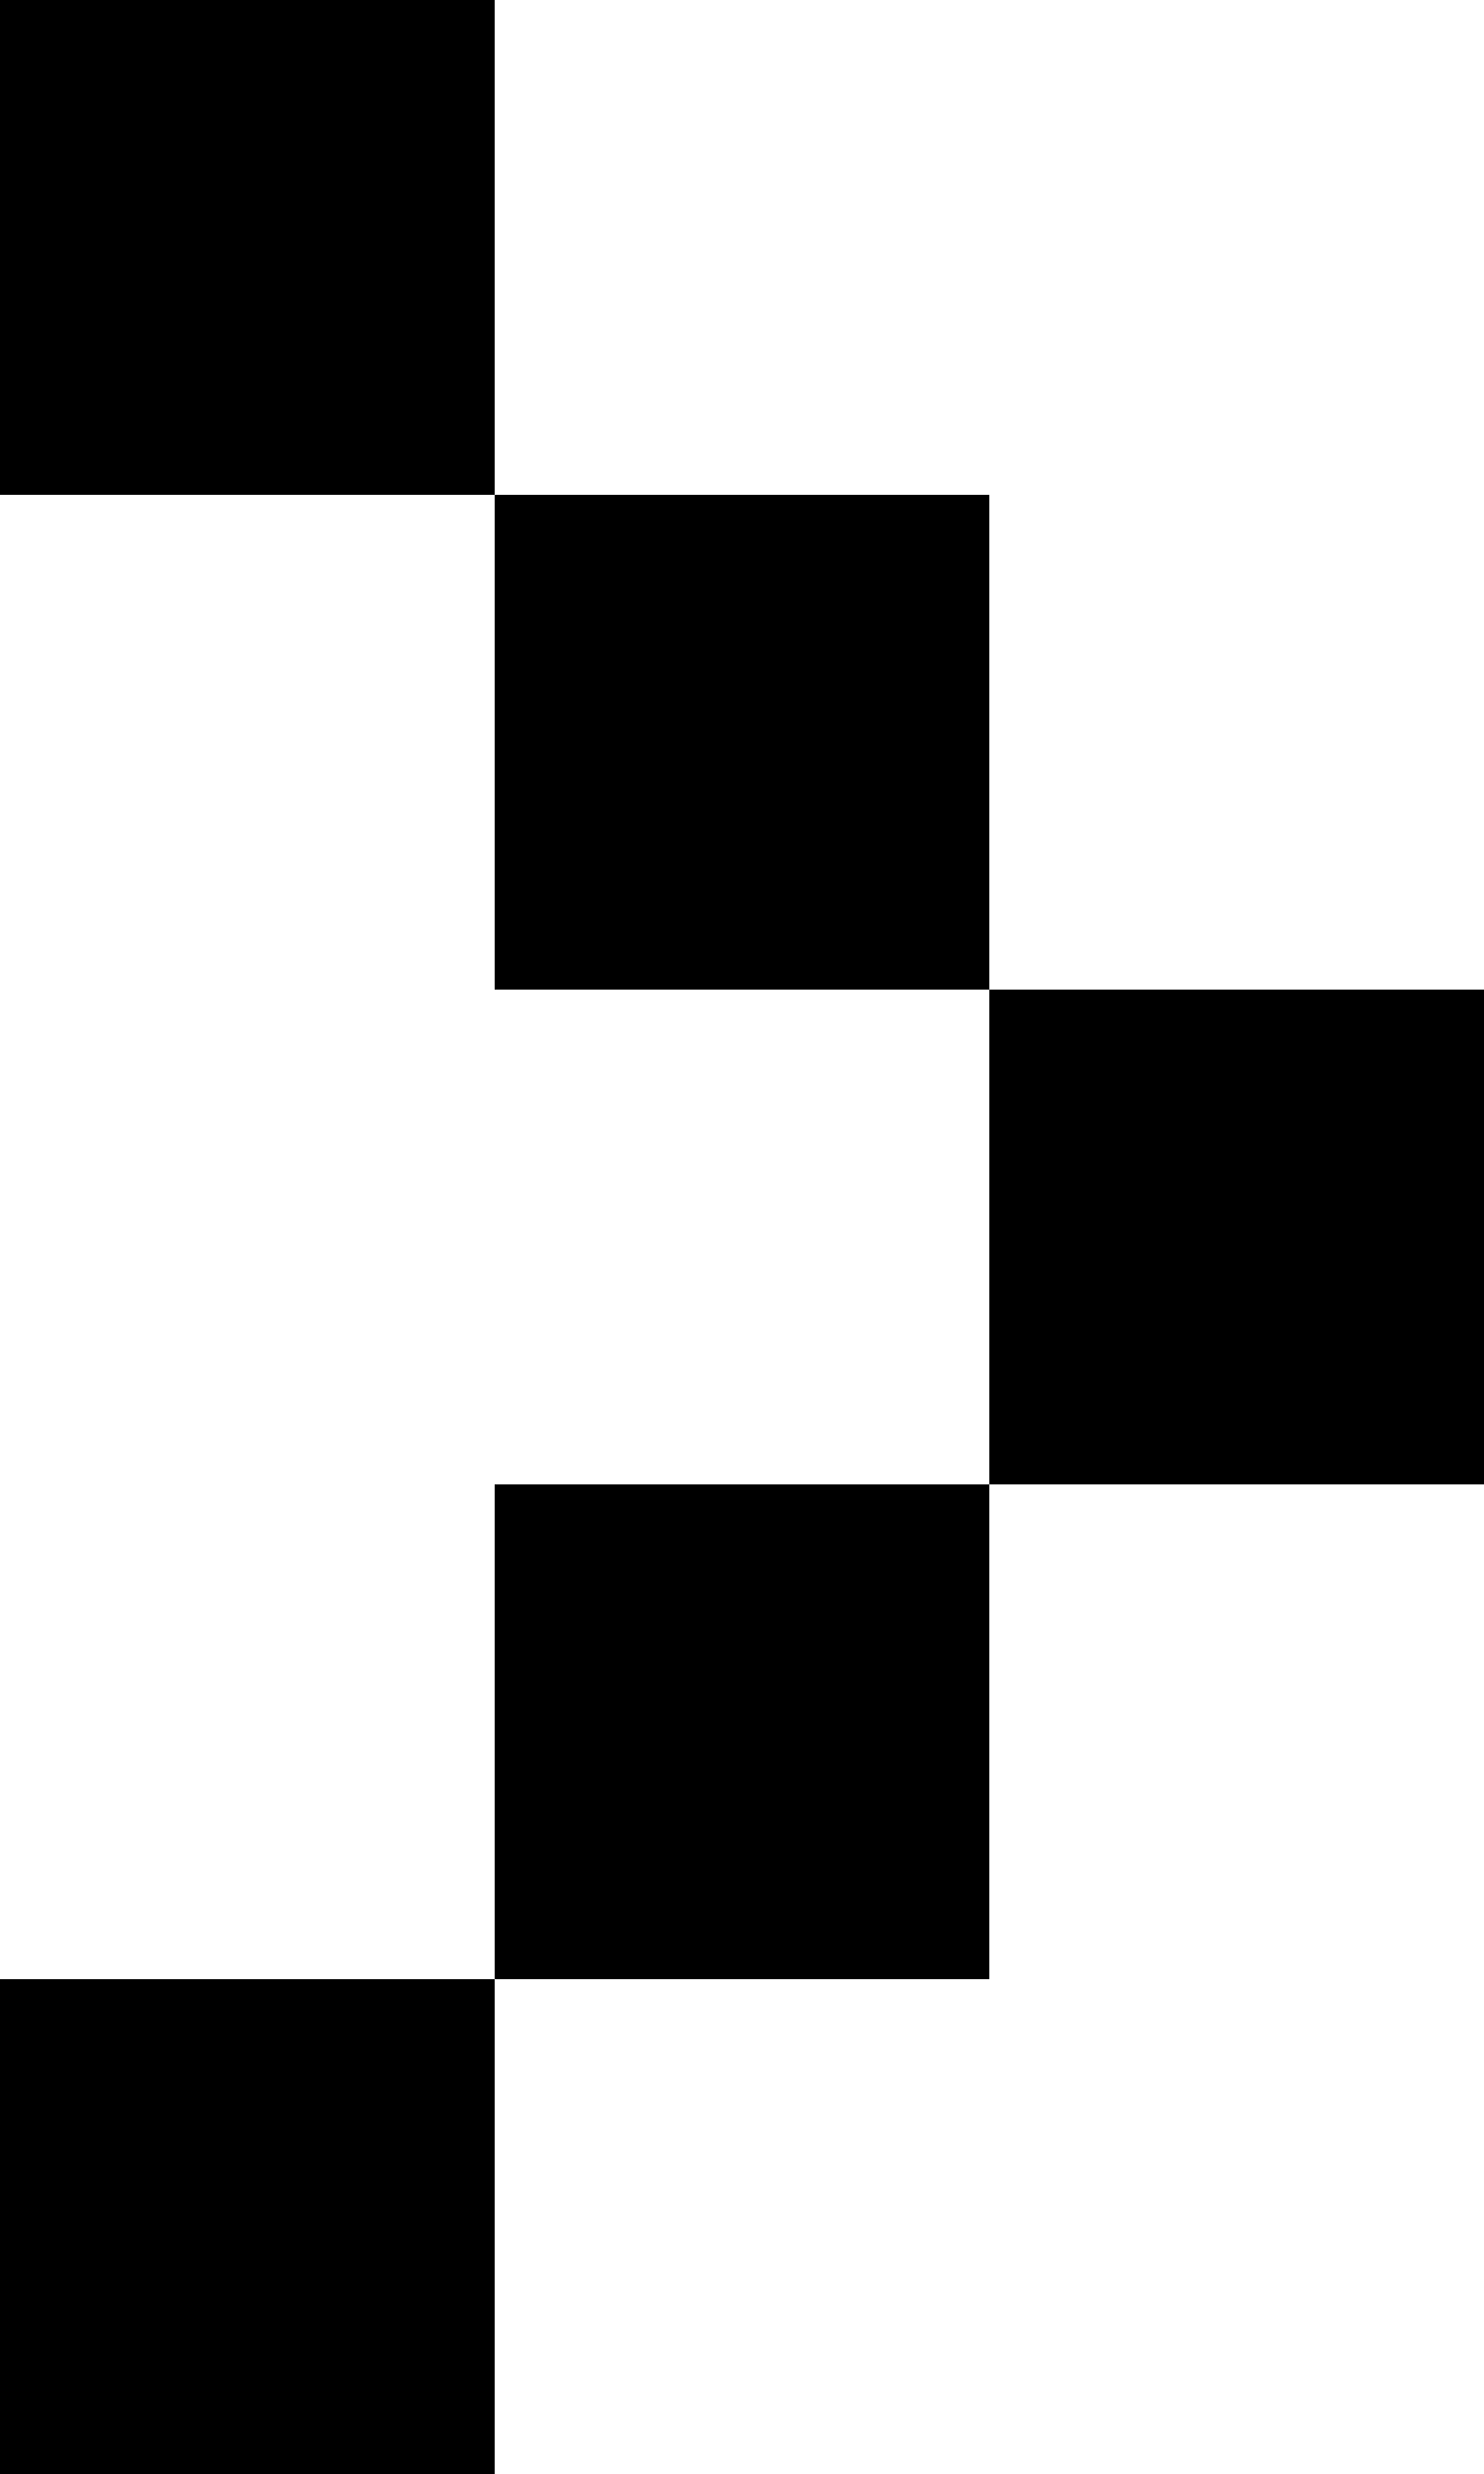
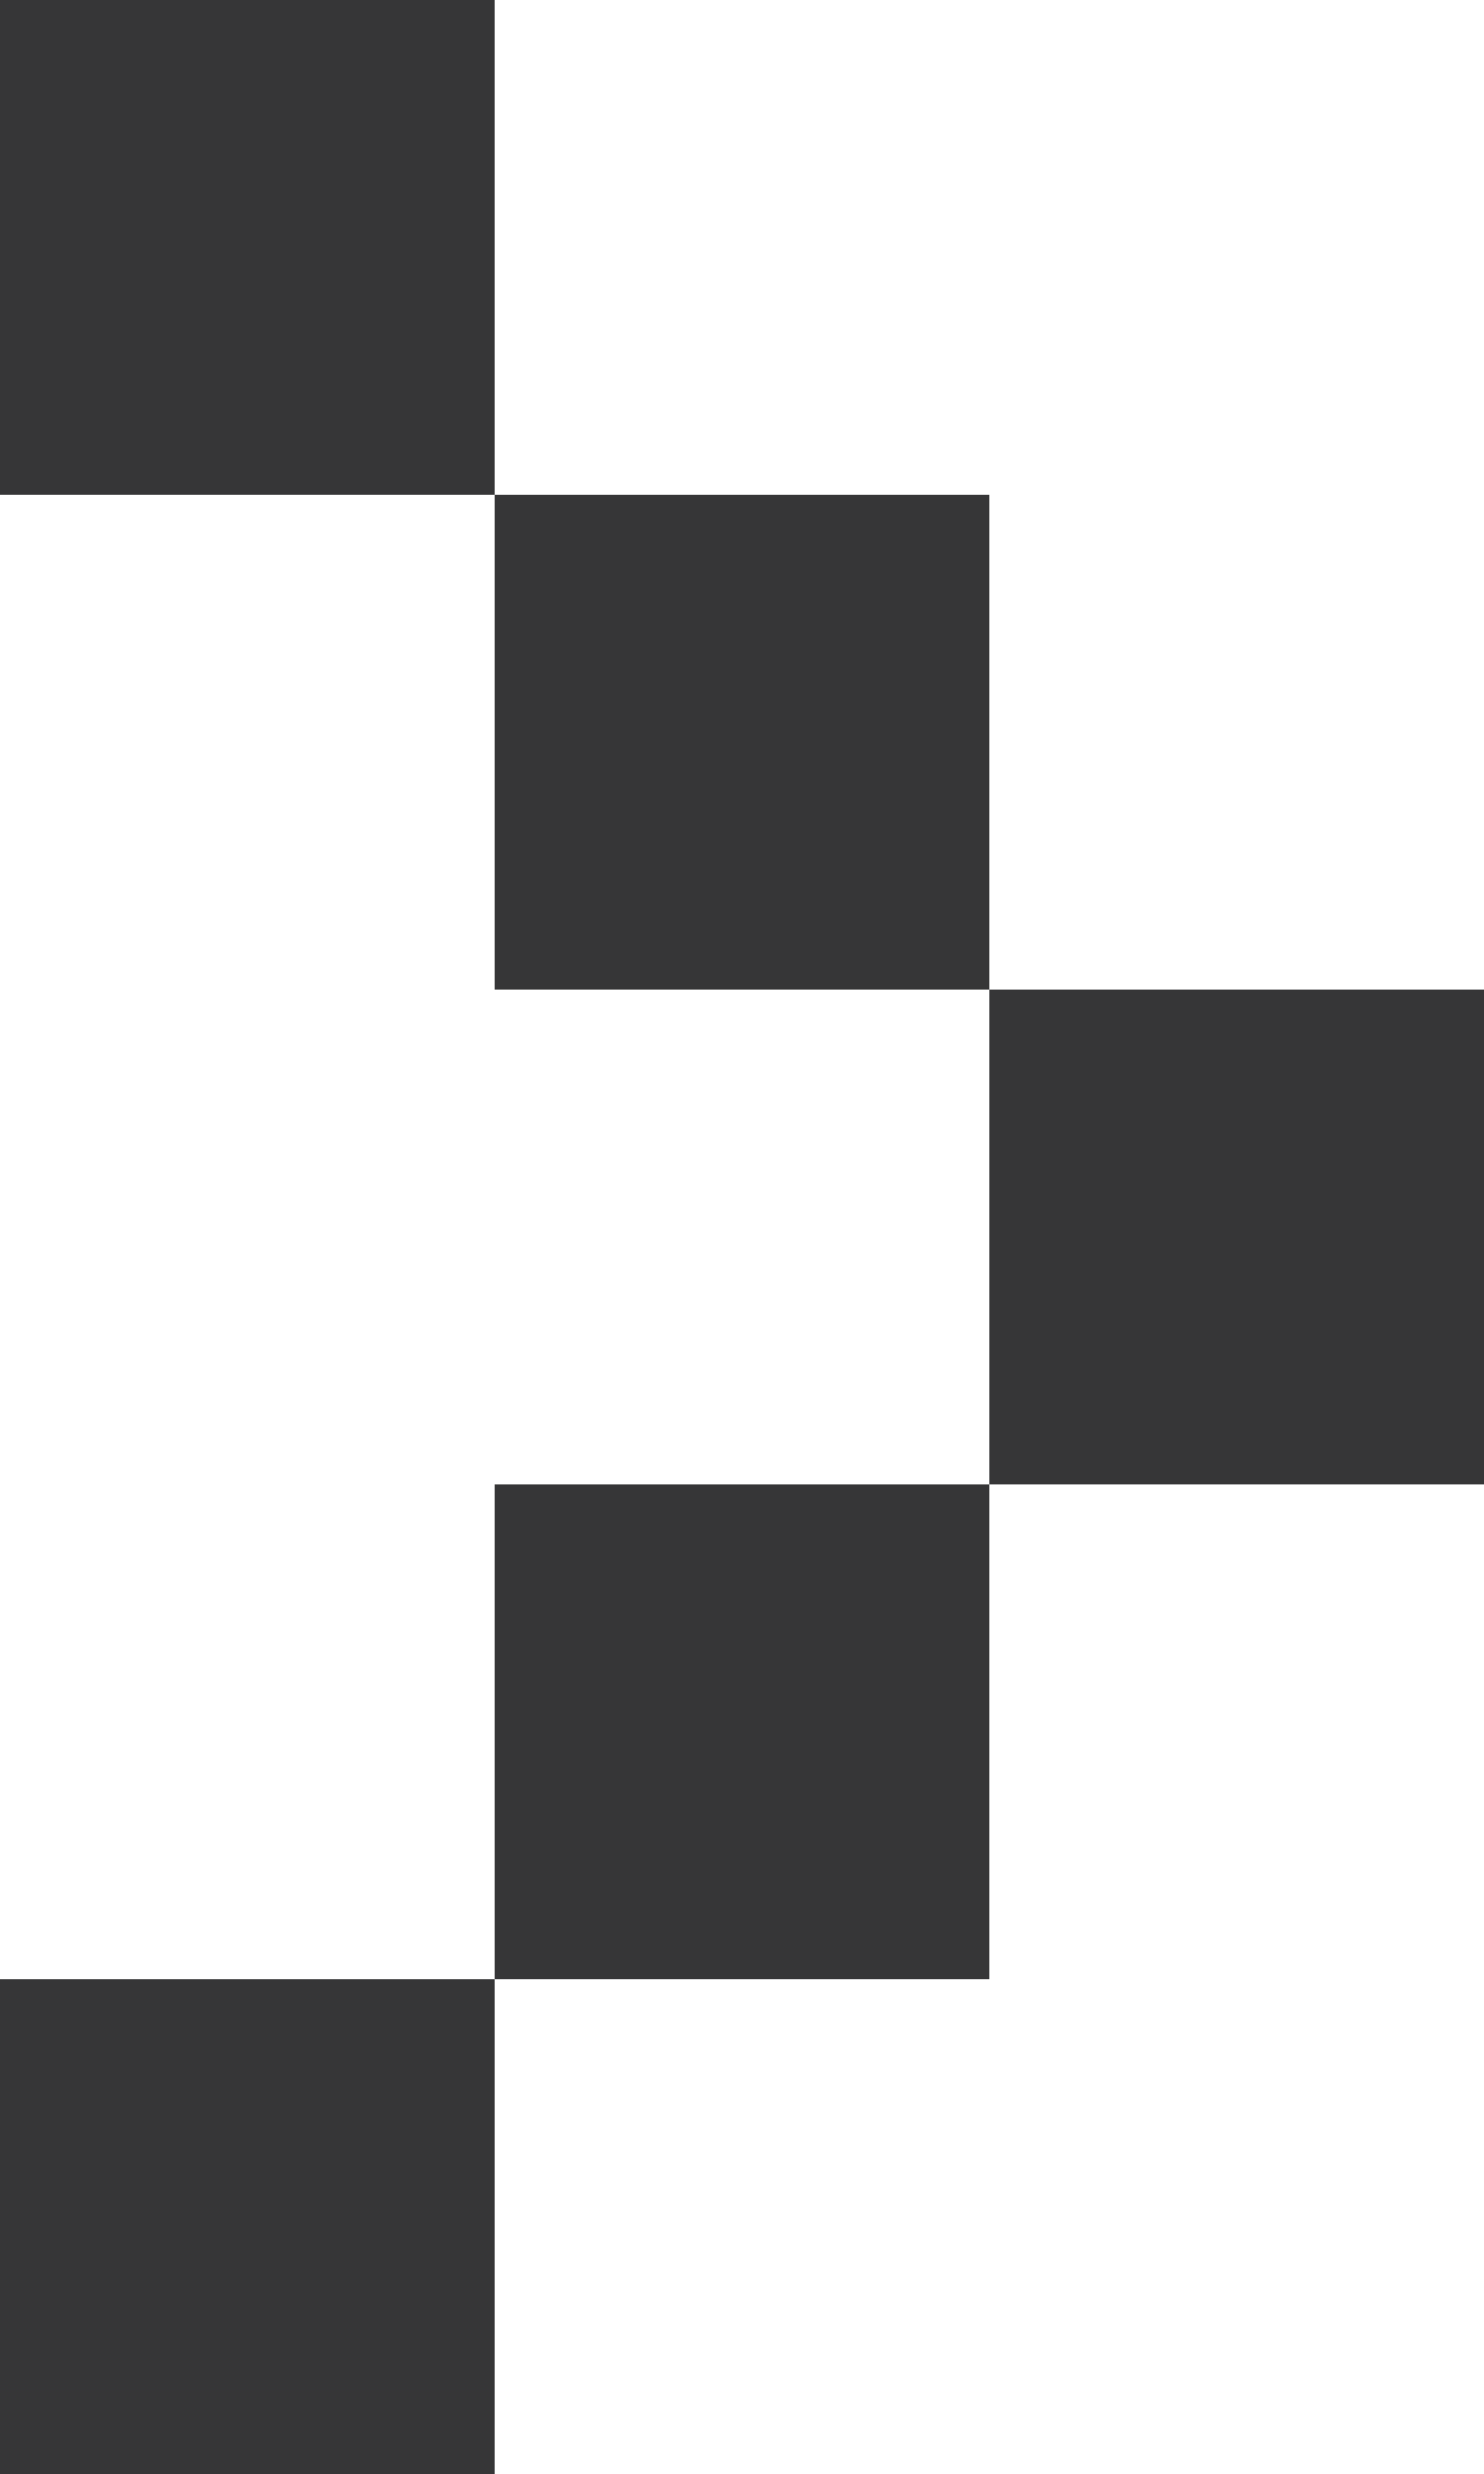
- <svg xmlns="http://www.w3.org/2000/svg" id="_图层_2" version="1.1" viewBox="0 0 28.5 47.5">
+ <svg xmlns="http://www.w3.org/2000/svg" id="_图层_2" version="1.1" viewBox="0 0 57 95">
+   <defs>
+     <style>
+       .st0 {
+         fill: #363637;
+       }
+     </style>
+   </defs>
  <g id="_图层_2-2">
    <g>
-       <rect width="9.5" height="9.5" />
-       <rect x="9.5" y="9.5" width="9.5" height="9.5" />
-       <rect x="19" y="19" width="9.5" height="9.5" />
-       <rect x="9.5" y="28.5" width="9.5" height="9.5" />
-       <rect y="38" width="9.5" height="9.5" />
+       <rect class="st0" width="19" height="19" />
+       <rect class="st0" x="19" y="19" width="19" height="19" />
+       <rect class="st0" x="38" y="38" width="19" height="19" />
+       <rect class="st0" x="19" y="57" width="19" height="19" />
+       <rect class="st0" y="76" width="19" height="19" />
    </g>
  </g>
</svg>
